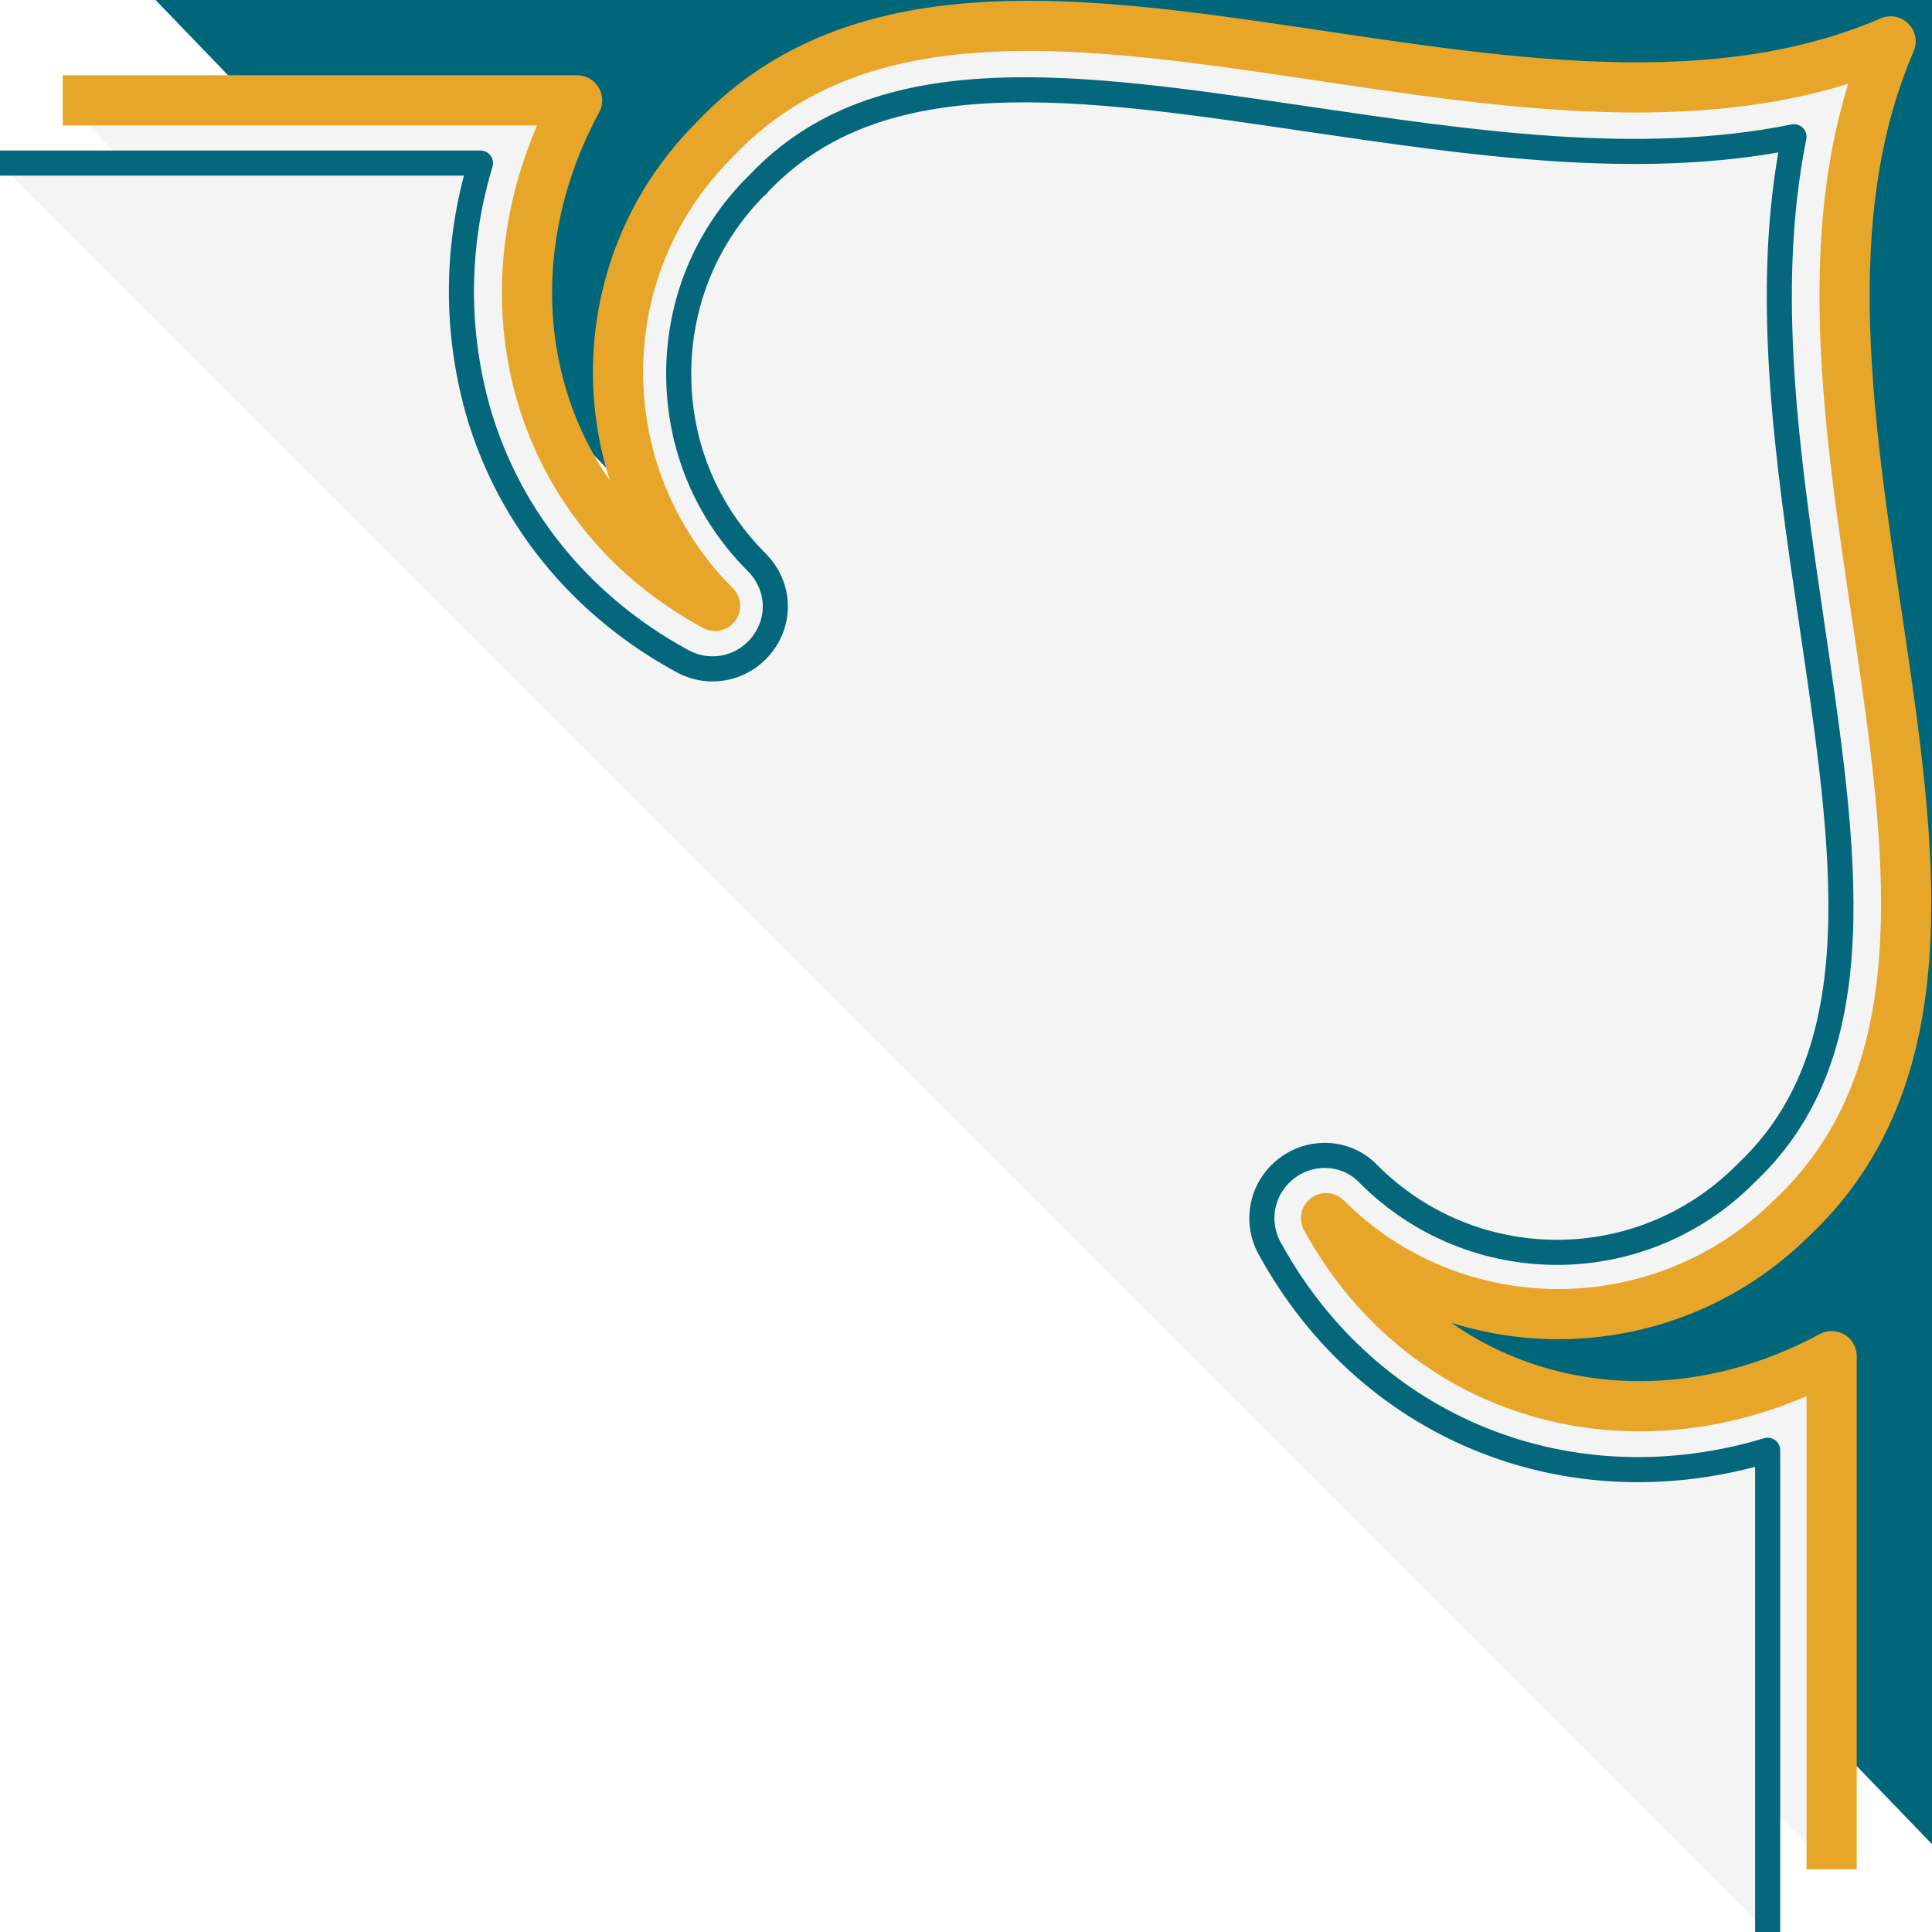
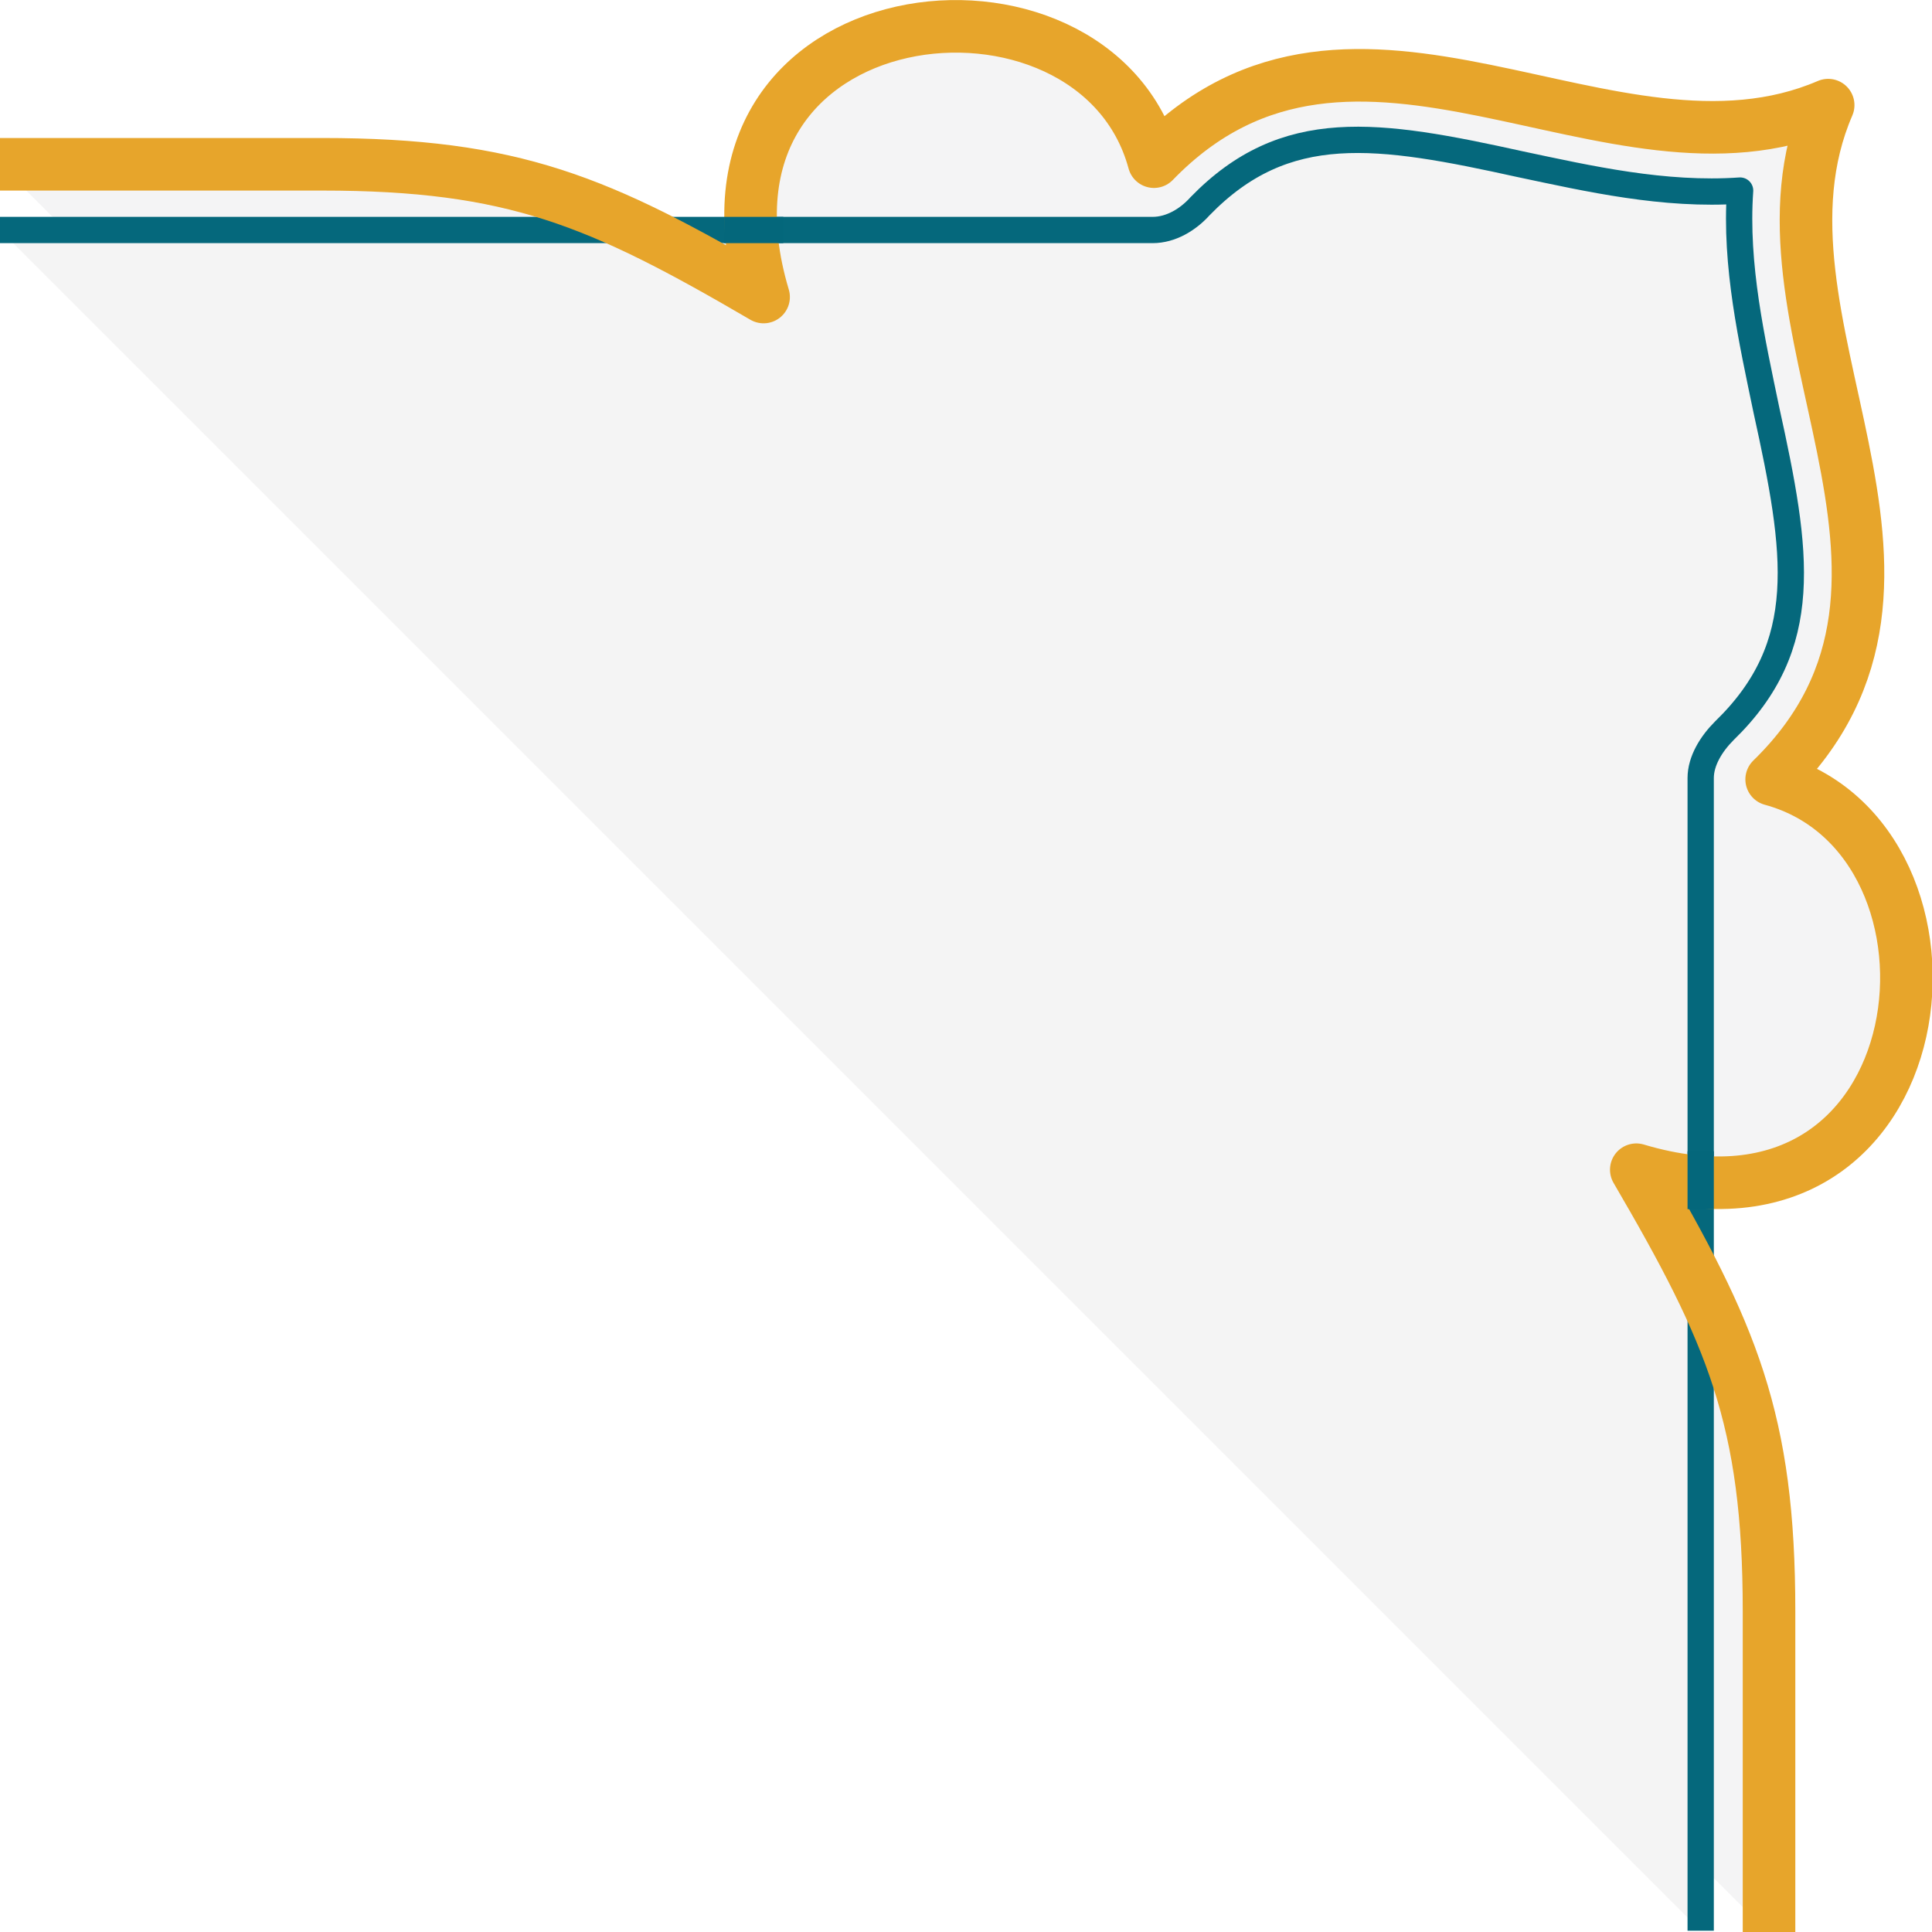
- <svg xmlns="http://www.w3.org/2000/svg" version="1.1" id="Layer_1" x="0px" y="0px" viewBox="0 0 154 154" style="enable-background:new 0 0 154 154;" xml:space="preserve">
+ <svg xmlns="http://www.w3.org/2000/svg" version="1.1" id="Layer_1" x="0px" y="0px" viewBox="0 0 147 147" style="enable-background:new 0 0 147 147;" xml:space="preserve">
  <style type="text/css">
- 	.st0{fill:#00667A;}
- 	.st1{fill:#F4F4F4;stroke:#E7A52A;stroke-width:4;stroke-linejoin:round;stroke-miterlimit:10;}
- 	.st2{fill:#F4F4F4;stroke:#04677B;stroke-width:2;stroke-linejoin:round;stroke-miterlimit:10;}
+ 	.st0{fill:#F4F4F5;}
+ 	.st1{fill:#F4F4F4;stroke:#05687C;stroke-width:2;stroke-linejoin:round;stroke-miterlimit:10;}
+ 	.st2{fill:none;stroke:#E7A52B;stroke-width:4;stroke-linejoin:round;stroke-miterlimit:10;}
+ 	.st3{fill:#04677B;}
</style>
-   <polygon class="st0" points="154,0 154,147 12.4,0 " />
  <g>
-     <path class="st1" d="M146,149v-40.9l0,0c-14.8,8-32.2,3.8-40.3-11c10.2,10.2,26.8,10.2,37.1,0l0,0c22.4-21-5.1-63.7,7.9-93.8l0,0   c-30.1,13-72.8-14.5-93.8,7.9l0,0C46.7,21.4,46.7,38,57,48.3C42.2,40.3,38,22.8,46,8H5" />
    <g>
-       <path class="st2" d="M140.9,154v-38.4c-15.6,4.7-31.7-1.5-39.7-16.1c-1.2-2.2-0.6-4.9,1.4-6.4s4.8-1.3,6.5,0.5    c8.3,8.3,21.7,8.3,30,0c0.1-0.1,0.2-0.2,0.2-0.2c10.2-9.7,7.8-25.5,5.1-43.8c-1.9-13-3.9-26.3-1.4-38.7    c-12.4,2.5-25.7,0.5-38.7-1.4C86,6.8,70.2,4.4,60.5,14.6c-0.1,0.1-0.1,0.2-0.2,0.2c-4,4-6.2,9.3-6.2,15s2.2,11,6.2,15    c1.8,1.8,2,4.5,0.5,6.5s-4.2,2.6-6.4,1.4C46.1,48.2,40.2,40.8,37.9,32c-1.6-6.2-1.5-12.7,0.4-19H-0.1" />
+       <path class="st0" d="M0,12.5c9.3,0,14.9,0,24.5,0c14.6,0,21.1,2.8,33.6,10.1c-7-23.4,25.2-26.9,29.7-10.3    c15.3-15.8,34.8,2.8,51.3-4.3l0,0c-7.1,16.4,11.5,35.9-4.3,51.3c16.5,4.5,13.1,36.7-10.3,29.7c7.3,12.5,10.1,19,10.1,33.6    c0,9.6,0,15.2,0,24.5" />
    </g>
+     <g>
+       <path class="st1" d="M0,17.5c0,0,87.3,0,87.7,0c1.4,0,2.7-0.8,3.6-1.8c6.5-6.7,13.5-5.6,24.4-3.2c5.2,1.1,10.9,2.4,16.7,2l0,0l0,0    l0,0l0,0c-0.4,5.7,0.9,11.4,2,16.7c2.4,10.9,3.5,17.9-3.2,24.4c-1,1-1.8,2.3-1.8,3.6c0,0.4,0,87.7,0,87.7" />
+     </g>
+     <g>
+       <path class="st2" d="M0,12.5c9.3,0,14.9,0,24.5,0c14.6,0,21.1,2.8,33.6,10.1c-7-23.4,25.2-26.9,29.7-10.3    c15.3-15.8,34.8,2.8,51.3-4.3l0,0c-7.1,16.4,11.5,35.9-4.3,51.3c16.5,4.5,13.1,36.7-10.3,29.7c7.3,12.5,10.1,19,10.1,33.6    c0,9.6,0,15.2,0,24.5" />
+     </g>
+     <rect x="55.1" y="16.5" class="st3" width="4.5" height="2" />
+     <rect x="128.4" y="87.6" class="st3" width="2" height="4.4" />
  </g>
</svg>
